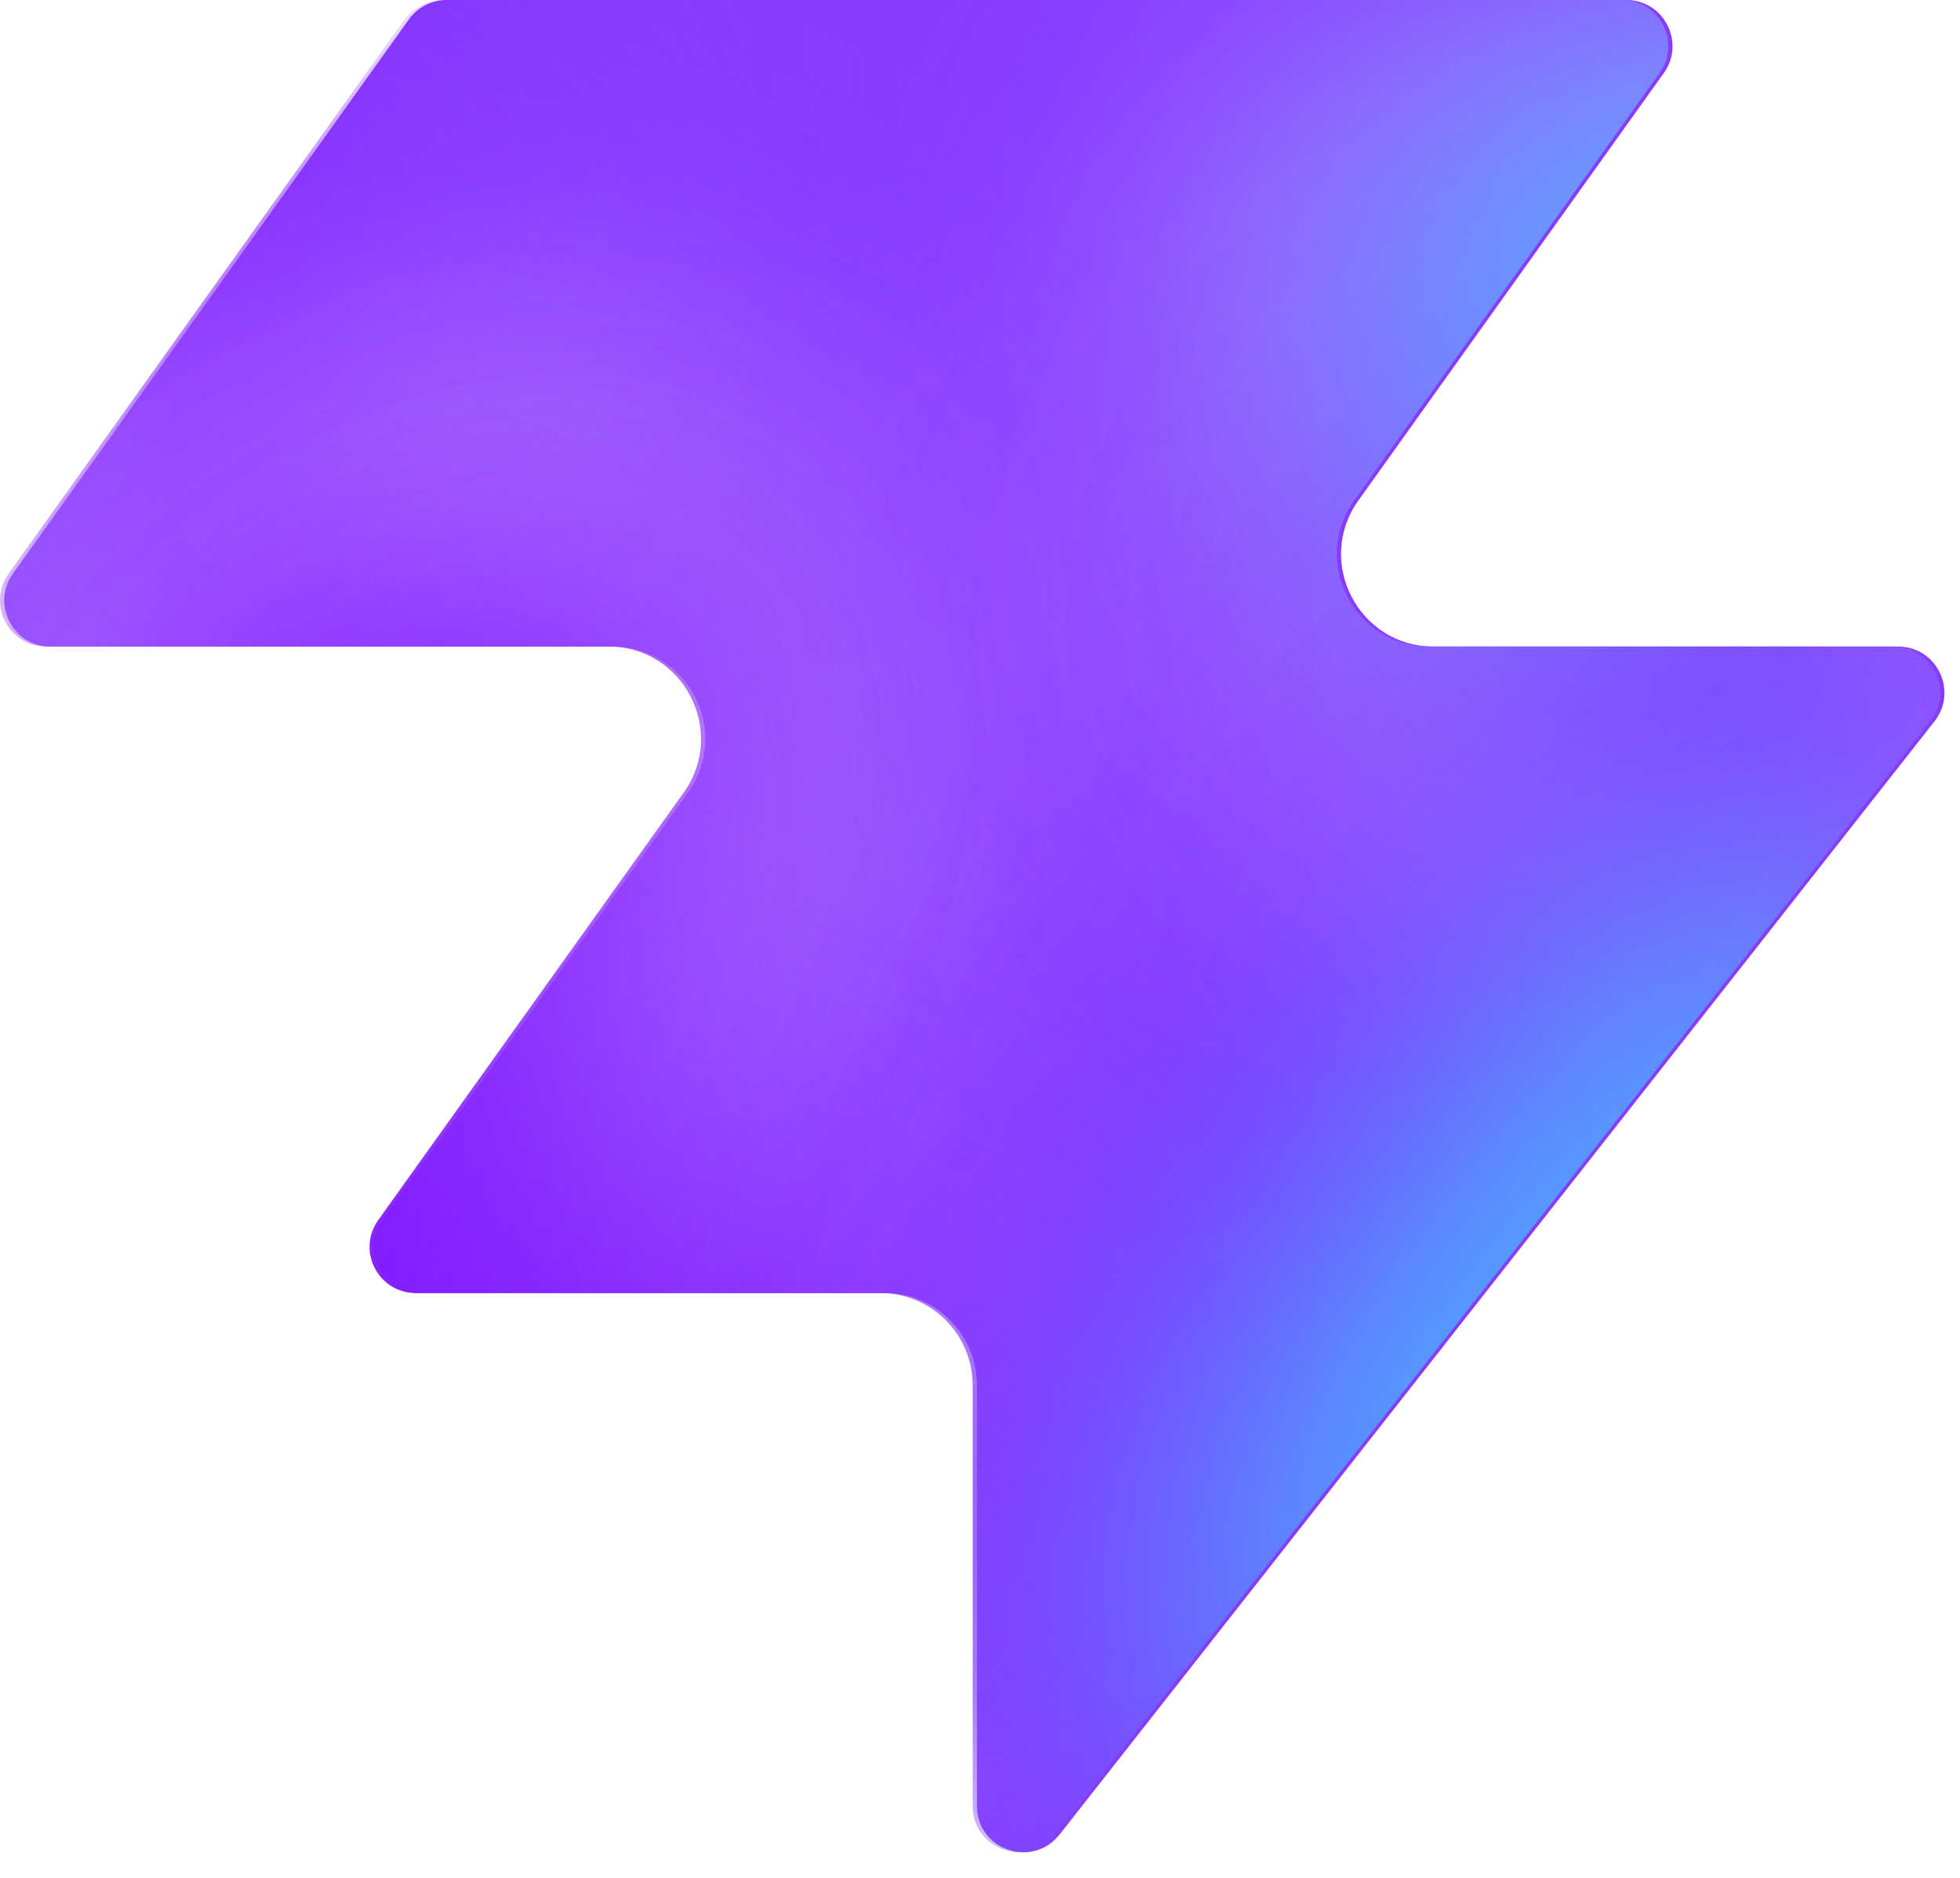
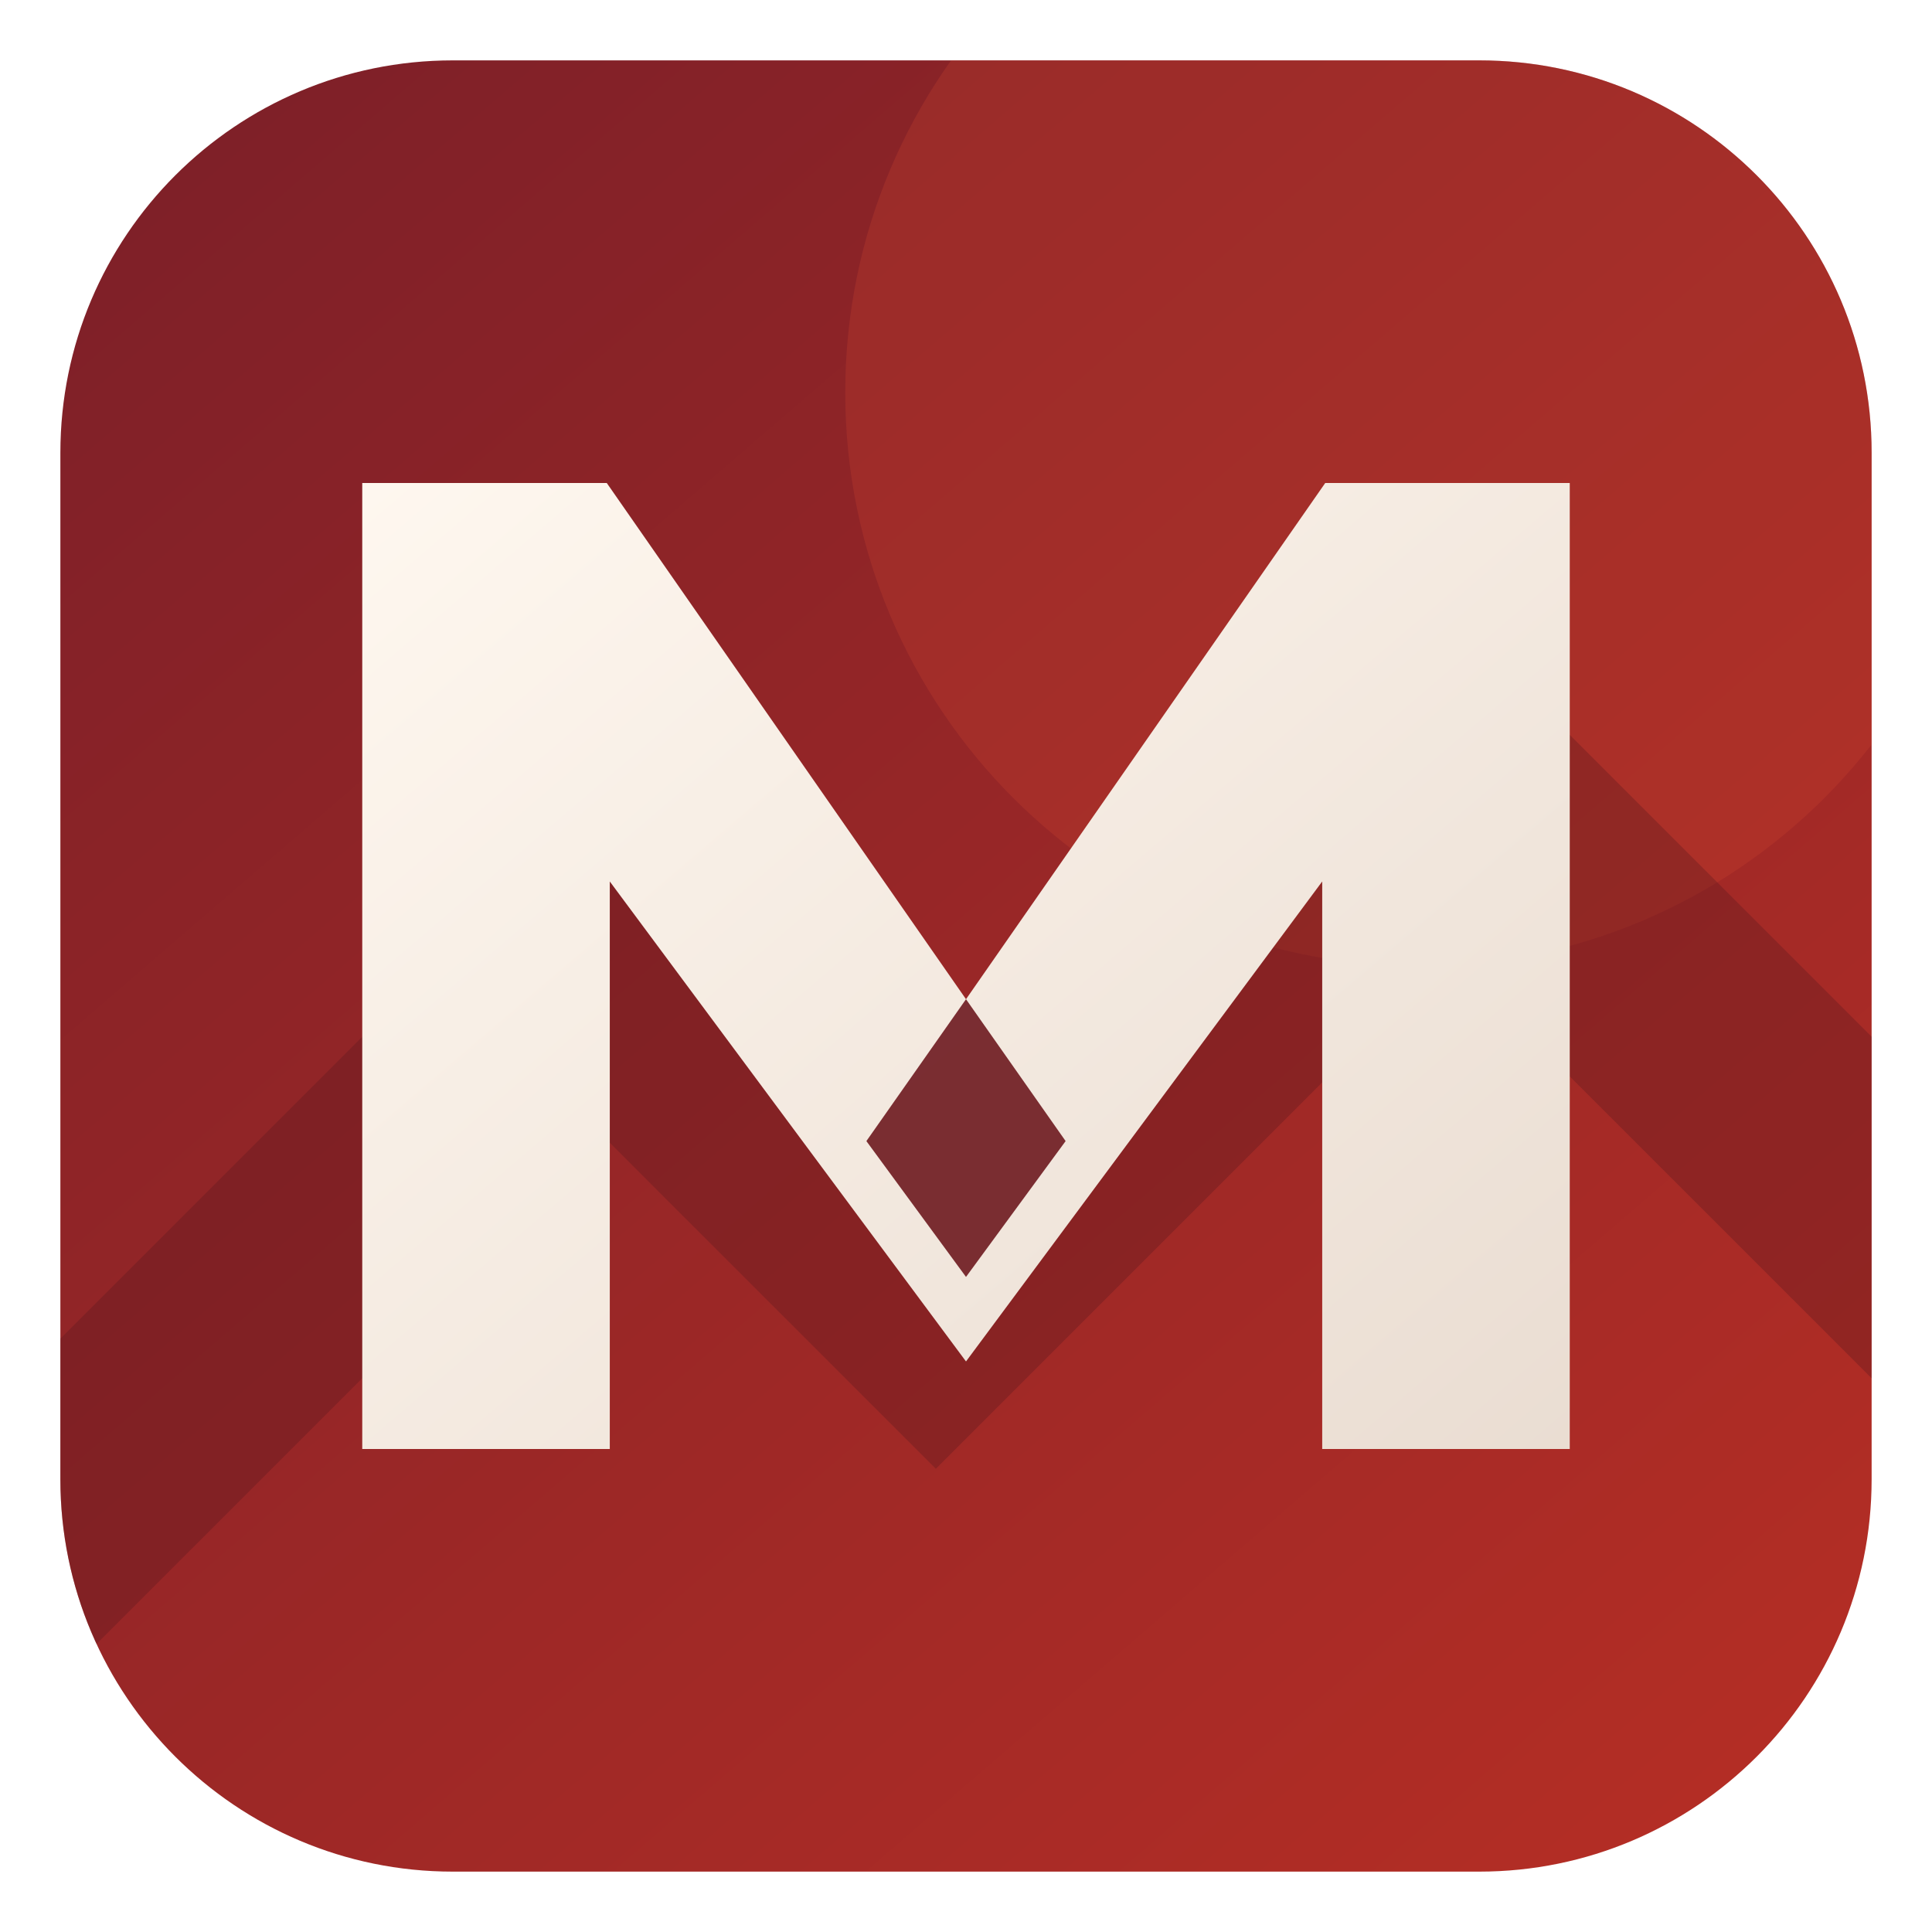
- <svg xmlns="http://www.w3.org/2000/svg" width="48" height="46" fill="none" viewBox="0 0 48 46">
-   <path fill="#863bff" d="M25.946 44.938c-.664.845-2.021.375-2.021-.698V33.937a2.26 2.26 0 0 0-2.262-2.262H10.287c-.92 0-1.456-1.04-.92-1.788l7.48-10.471c1.07-1.497 0-3.578-1.842-3.578H1.237c-.92 0-1.456-1.04-.92-1.788L10.013.474c.214-.297.556-.474.92-.474h28.894c.92 0 1.456 1.04.92 1.788l-7.48 10.471c-1.07 1.498 0 3.579 1.842 3.579h11.377c.943 0 1.473 1.088.89 1.83L25.947 44.94z" style="fill:#863bff;fill:color(display-p3 .525 .23 1);fill-opacity:1" />
-   <mask id="a" width="48" height="46" x="0" y="0" maskUnits="userSpaceOnUse" style="mask-type:alpha">
-     <path fill="#000" d="M25.842 44.938c-.664.844-2.021.375-2.021-.698V33.937a2.26 2.26 0 0 0-2.262-2.262H10.183c-.92 0-1.456-1.04-.92-1.788l7.48-10.471c1.07-1.498 0-3.579-1.842-3.579H1.133c-.92 0-1.456-1.04-.92-1.787L9.91.473c.214-.297.556-.474.92-.474h28.894c.92 0 1.456 1.04.92 1.788l-7.48 10.471c-1.07 1.498 0 3.578 1.842 3.578h11.377c.943 0 1.473 1.088.89 1.832L25.843 44.94z" style="fill:#000;fill-opacity:1" />
-   </mask>
-   <g mask="url(#a)">
-     <g filter="url(#b)">
-       <ellipse cx="5.508" cy="14.704" fill="#ede6ff" rx="5.508" ry="14.704" style="fill:#ede6ff;fill:color(display-p3 .927 .903 1);fill-opacity:1" transform="matrix(.00324 1 1 -.00324 -4.47 31.516)" />
-     </g>
-     <g filter="url(#c)">
-       <ellipse cx="10.399" cy="29.851" fill="#ede6ff" rx="10.399" ry="29.851" style="fill:#ede6ff;fill:color(display-p3 .927 .903 1);fill-opacity:1" transform="matrix(.00324 1 1 -.00324 -39.328 7.883)" />
-     </g>
-     <g filter="url(#d)">
-       <ellipse cx="5.508" cy="30.487" fill="#7e14ff" rx="5.508" ry="30.487" style="fill:#7e14ff;fill:color(display-p3 .492 .077 1);fill-opacity:1" transform="rotate(89.814 -25.913 -14.639)scale(1 -1)" />
-     </g>
-     <g filter="url(#e)">
-       <ellipse cx="5.508" cy="30.599" fill="#7e14ff" rx="5.508" ry="30.599" style="fill:#7e14ff;fill:color(display-p3 .492 .077 1);fill-opacity:1" transform="rotate(89.814 -32.644 -3.334)scale(1 -1)" />
-     </g>
-     <g filter="url(#f)">
-       <ellipse cx="5.508" cy="30.599" fill="#7e14ff" rx="5.508" ry="30.599" style="fill:#7e14ff;fill:color(display-p3 .492 .077 1);fill-opacity:1" transform="matrix(.00324 1 1 -.00324 -34.34 30.47)" />
-     </g>
-     <g filter="url(#g)">
-       <ellipse cx="14.072" cy="22.078" fill="#ede6ff" rx="14.072" ry="22.078" style="fill:#ede6ff;fill:color(display-p3 .927 .903 1);fill-opacity:1" transform="rotate(93.35 24.506 48.493)scale(-1 1)" />
-     </g>
-     <g filter="url(#h)">
-       <ellipse cx="3.47" cy="21.501" fill="#7e14ff" rx="3.47" ry="21.501" style="fill:#7e14ff;fill:color(display-p3 .492 .077 1);fill-opacity:1" transform="rotate(89.009 28.708 47.59)scale(-1 1)" />
-     </g>
-     <g filter="url(#i)">
-       <ellipse cx="3.47" cy="21.501" fill="#7e14ff" rx="3.47" ry="21.501" style="fill:#7e14ff;fill:color(display-p3 .492 .077 1);fill-opacity:1" transform="rotate(89.009 28.708 47.59)scale(-1 1)" />
-     </g>
-     <g filter="url(#j)">
-       <ellipse cx=".387" cy="8.972" fill="#7e14ff" rx="4.407" ry="29.108" style="fill:#7e14ff;fill:color(display-p3 .492 .077 1);fill-opacity:1" transform="rotate(39.51 .387 8.972)" />
-     </g>
-     <g filter="url(#k)">
-       <ellipse cx="47.523" cy="-6.092" fill="#7e14ff" rx="4.407" ry="29.108" style="fill:#7e14ff;fill:color(display-p3 .492 .077 1);fill-opacity:1" transform="rotate(37.892 47.523 -6.092)" />
-     </g>
-     <g filter="url(#l)">
-       <ellipse cx="41.412" cy="6.333" fill="#47bfff" rx="5.971" ry="9.665" style="fill:#47bfff;fill:color(display-p3 .28 .748 1);fill-opacity:1" transform="rotate(37.892 41.412 6.333)" />
-     </g>
-     <g filter="url(#m)">
-       <ellipse cx="-1.879" cy="38.332" fill="#7e14ff" rx="4.407" ry="29.108" style="fill:#7e14ff;fill:color(display-p3 .492 .077 1);fill-opacity:1" transform="rotate(37.892 -1.88 38.332)" />
-     </g>
-     <g filter="url(#n)">
-       <ellipse cx="-1.879" cy="38.332" fill="#7e14ff" rx="4.407" ry="29.108" style="fill:#7e14ff;fill:color(display-p3 .492 .077 1);fill-opacity:1" transform="rotate(37.892 -1.88 38.332)" />
-     </g>
-     <g filter="url(#o)">
-       <ellipse cx="35.651" cy="29.907" fill="#7e14ff" rx="4.407" ry="29.108" style="fill:#7e14ff;fill:color(display-p3 .492 .077 1);fill-opacity:1" transform="rotate(37.892 35.651 29.907)" />
-     </g>
-     <g filter="url(#p)">
-       <ellipse cx="38.418" cy="32.4" fill="#47bfff" rx="5.971" ry="15.297" style="fill:#47bfff;fill:color(display-p3 .28 .748 1);fill-opacity:1" transform="rotate(37.892 38.418 32.4)" />
-     </g>
+ <svg xmlns="http://www.w3.org/2000/svg" viewBox="0 0 64 64" role="img" aria-labelledby="title desc">
+   <defs>
+     <linearGradient id="field" x1="8" y1="4" x2="58" y2="62" gradientUnits="userSpaceOnUse">
+       <stop offset="0" stop-color="#7F2028" />
+       <stop offset="1" stop-color="#B52E25" />
+     </linearGradient>
+     <linearGradient id="monogram" x1="14" y1="12" x2="49" y2="53" gradientUnits="userSpaceOnUse">
+       <stop offset="0" stop-color="#FFF8F0" />
+       <stop offset="1" stop-color="#E9DCD1" />
+     </linearGradient>
+     <clipPath id="tile">
+       <rect x="2" y="2" width="60" height="60" rx="13" />
+     </clipPath>
+   </defs>
+   <g clip-path="url(#tile)">
+     <rect width="64" height="64" fill="url(#field)" />
+     <circle cx="47" cy="13" r="19" fill="#D34530" opacity=".24" />
+     <path d="M-5 57 20 32 31 43 48 26 70 48" fill="none" stroke="#5C171D" stroke-width="8" opacity=".34" />
+     <path d="M12 48V16h8.1l11.9 17.1L43.9 16H52v32h-8.2V29.2L32 45.1 20.2 29.2V48Z" fill="url(#monogram)" />
+     <path d="M28.7 37.8 32 33.1l3.3 4.7-3.3 4.5Z" fill="#701D23" opacity=".92" />
  </g>
-   <defs>
-     <filter id="b" width="60.045" height="41.654" x="-19.77" y="16.149" color-interpolation-filters="sRGB" filterUnits="userSpaceOnUse">
-       <feFlood flood-opacity="0" result="BackgroundImageFix" />
-       <feBlend in="SourceGraphic" in2="BackgroundImageFix" result="shape" />
-       <feGaussianBlur result="effect1_foregroundBlur_2002_17158" stdDeviation="7.659" />
-     </filter>
-     <filter id="c" width="90.34" height="51.437" x="-54.613" y="-7.533" color-interpolation-filters="sRGB" filterUnits="userSpaceOnUse">
-       <feFlood flood-opacity="0" result="BackgroundImageFix" />
-       <feBlend in="SourceGraphic" in2="BackgroundImageFix" result="shape" />
-       <feGaussianBlur result="effect1_foregroundBlur_2002_17158" stdDeviation="7.659" />
-     </filter>
-     <filter id="d" width="79.355" height="29.4" x="-49.64" y="2.03" color-interpolation-filters="sRGB" filterUnits="userSpaceOnUse">
-       <feFlood flood-opacity="0" result="BackgroundImageFix" />
-       <feBlend in="SourceGraphic" in2="BackgroundImageFix" result="shape" />
-       <feGaussianBlur result="effect1_foregroundBlur_2002_17158" stdDeviation="4.596" />
-     </filter>
-     <filter id="e" width="79.579" height="29.4" x="-45.045" y="20.029" color-interpolation-filters="sRGB" filterUnits="userSpaceOnUse">
-       <feFlood flood-opacity="0" result="BackgroundImageFix" />
-       <feBlend in="SourceGraphic" in2="BackgroundImageFix" result="shape" />
-       <feGaussianBlur result="effect1_foregroundBlur_2002_17158" stdDeviation="4.596" />
-     </filter>
-     <filter id="f" width="79.579" height="29.4" x="-43.513" y="21.178" color-interpolation-filters="sRGB" filterUnits="userSpaceOnUse">
-       <feFlood flood-opacity="0" result="BackgroundImageFix" />
-       <feBlend in="SourceGraphic" in2="BackgroundImageFix" result="shape" />
-       <feGaussianBlur result="effect1_foregroundBlur_2002_17158" stdDeviation="4.596" />
-     </filter>
-     <filter id="g" width="74.749" height="58.852" x="15.756" y="-17.901" color-interpolation-filters="sRGB" filterUnits="userSpaceOnUse">
-       <feFlood flood-opacity="0" result="BackgroundImageFix" />
-       <feBlend in="SourceGraphic" in2="BackgroundImageFix" result="shape" />
-       <feGaussianBlur result="effect1_foregroundBlur_2002_17158" stdDeviation="7.659" />
-     </filter>
-     <filter id="h" width="61.377" height="25.362" x="23.548" y="2.284" color-interpolation-filters="sRGB" filterUnits="userSpaceOnUse">
-       <feFlood flood-opacity="0" result="BackgroundImageFix" />
-       <feBlend in="SourceGraphic" in2="BackgroundImageFix" result="shape" />
-       <feGaussianBlur result="effect1_foregroundBlur_2002_17158" stdDeviation="4.596" />
-     </filter>
-     <filter id="i" width="61.377" height="25.362" x="23.548" y="2.284" color-interpolation-filters="sRGB" filterUnits="userSpaceOnUse">
-       <feFlood flood-opacity="0" result="BackgroundImageFix" />
-       <feBlend in="SourceGraphic" in2="BackgroundImageFix" result="shape" />
-       <feGaussianBlur result="effect1_foregroundBlur_2002_17158" stdDeviation="4.596" />
-     </filter>
-     <filter id="j" width="56.045" height="63.649" x="-27.636" y="-22.853" color-interpolation-filters="sRGB" filterUnits="userSpaceOnUse">
-       <feFlood flood-opacity="0" result="BackgroundImageFix" />
-       <feBlend in="SourceGraphic" in2="BackgroundImageFix" result="shape" />
-       <feGaussianBlur result="effect1_foregroundBlur_2002_17158" stdDeviation="4.596" />
-     </filter>
-     <filter id="k" width="54.814" height="64.646" x="20.116" y="-38.415" color-interpolation-filters="sRGB" filterUnits="userSpaceOnUse">
-       <feFlood flood-opacity="0" result="BackgroundImageFix" />
-       <feBlend in="SourceGraphic" in2="BackgroundImageFix" result="shape" />
-       <feGaussianBlur result="effect1_foregroundBlur_2002_17158" stdDeviation="4.596" />
-     </filter>
-     <filter id="l" width="33.541" height="35.313" x="24.641" y="-11.323" color-interpolation-filters="sRGB" filterUnits="userSpaceOnUse">
-       <feFlood flood-opacity="0" result="BackgroundImageFix" />
-       <feBlend in="SourceGraphic" in2="BackgroundImageFix" result="shape" />
-       <feGaussianBlur result="effect1_foregroundBlur_2002_17158" stdDeviation="4.596" />
-     </filter>
-     <filter id="m" width="54.814" height="64.646" x="-29.286" y="6.009" color-interpolation-filters="sRGB" filterUnits="userSpaceOnUse">
-       <feFlood flood-opacity="0" result="BackgroundImageFix" />
-       <feBlend in="SourceGraphic" in2="BackgroundImageFix" result="shape" />
-       <feGaussianBlur result="effect1_foregroundBlur_2002_17158" stdDeviation="4.596" />
-     </filter>
-     <filter id="n" width="54.814" height="64.646" x="-29.286" y="6.009" color-interpolation-filters="sRGB" filterUnits="userSpaceOnUse">
-       <feFlood flood-opacity="0" result="BackgroundImageFix" />
-       <feBlend in="SourceGraphic" in2="BackgroundImageFix" result="shape" />
-       <feGaussianBlur result="effect1_foregroundBlur_2002_17158" stdDeviation="4.596" />
-     </filter>
-     <filter id="o" width="54.814" height="64.646" x="8.244" y="-2.416" color-interpolation-filters="sRGB" filterUnits="userSpaceOnUse">
-       <feFlood flood-opacity="0" result="BackgroundImageFix" />
-       <feBlend in="SourceGraphic" in2="BackgroundImageFix" result="shape" />
-       <feGaussianBlur result="effect1_foregroundBlur_2002_17158" stdDeviation="4.596" />
-     </filter>
-     <filter id="p" width="39.409" height="43.623" x="18.713" y="10.588" color-interpolation-filters="sRGB" filterUnits="userSpaceOnUse">
-       <feFlood flood-opacity="0" result="BackgroundImageFix" />
-       <feBlend in="SourceGraphic" in2="BackgroundImageFix" result="shape" />
-       <feGaussianBlur result="effect1_foregroundBlur_2002_17158" stdDeviation="4.596" />
-     </filter>
-   </defs>
</svg>
